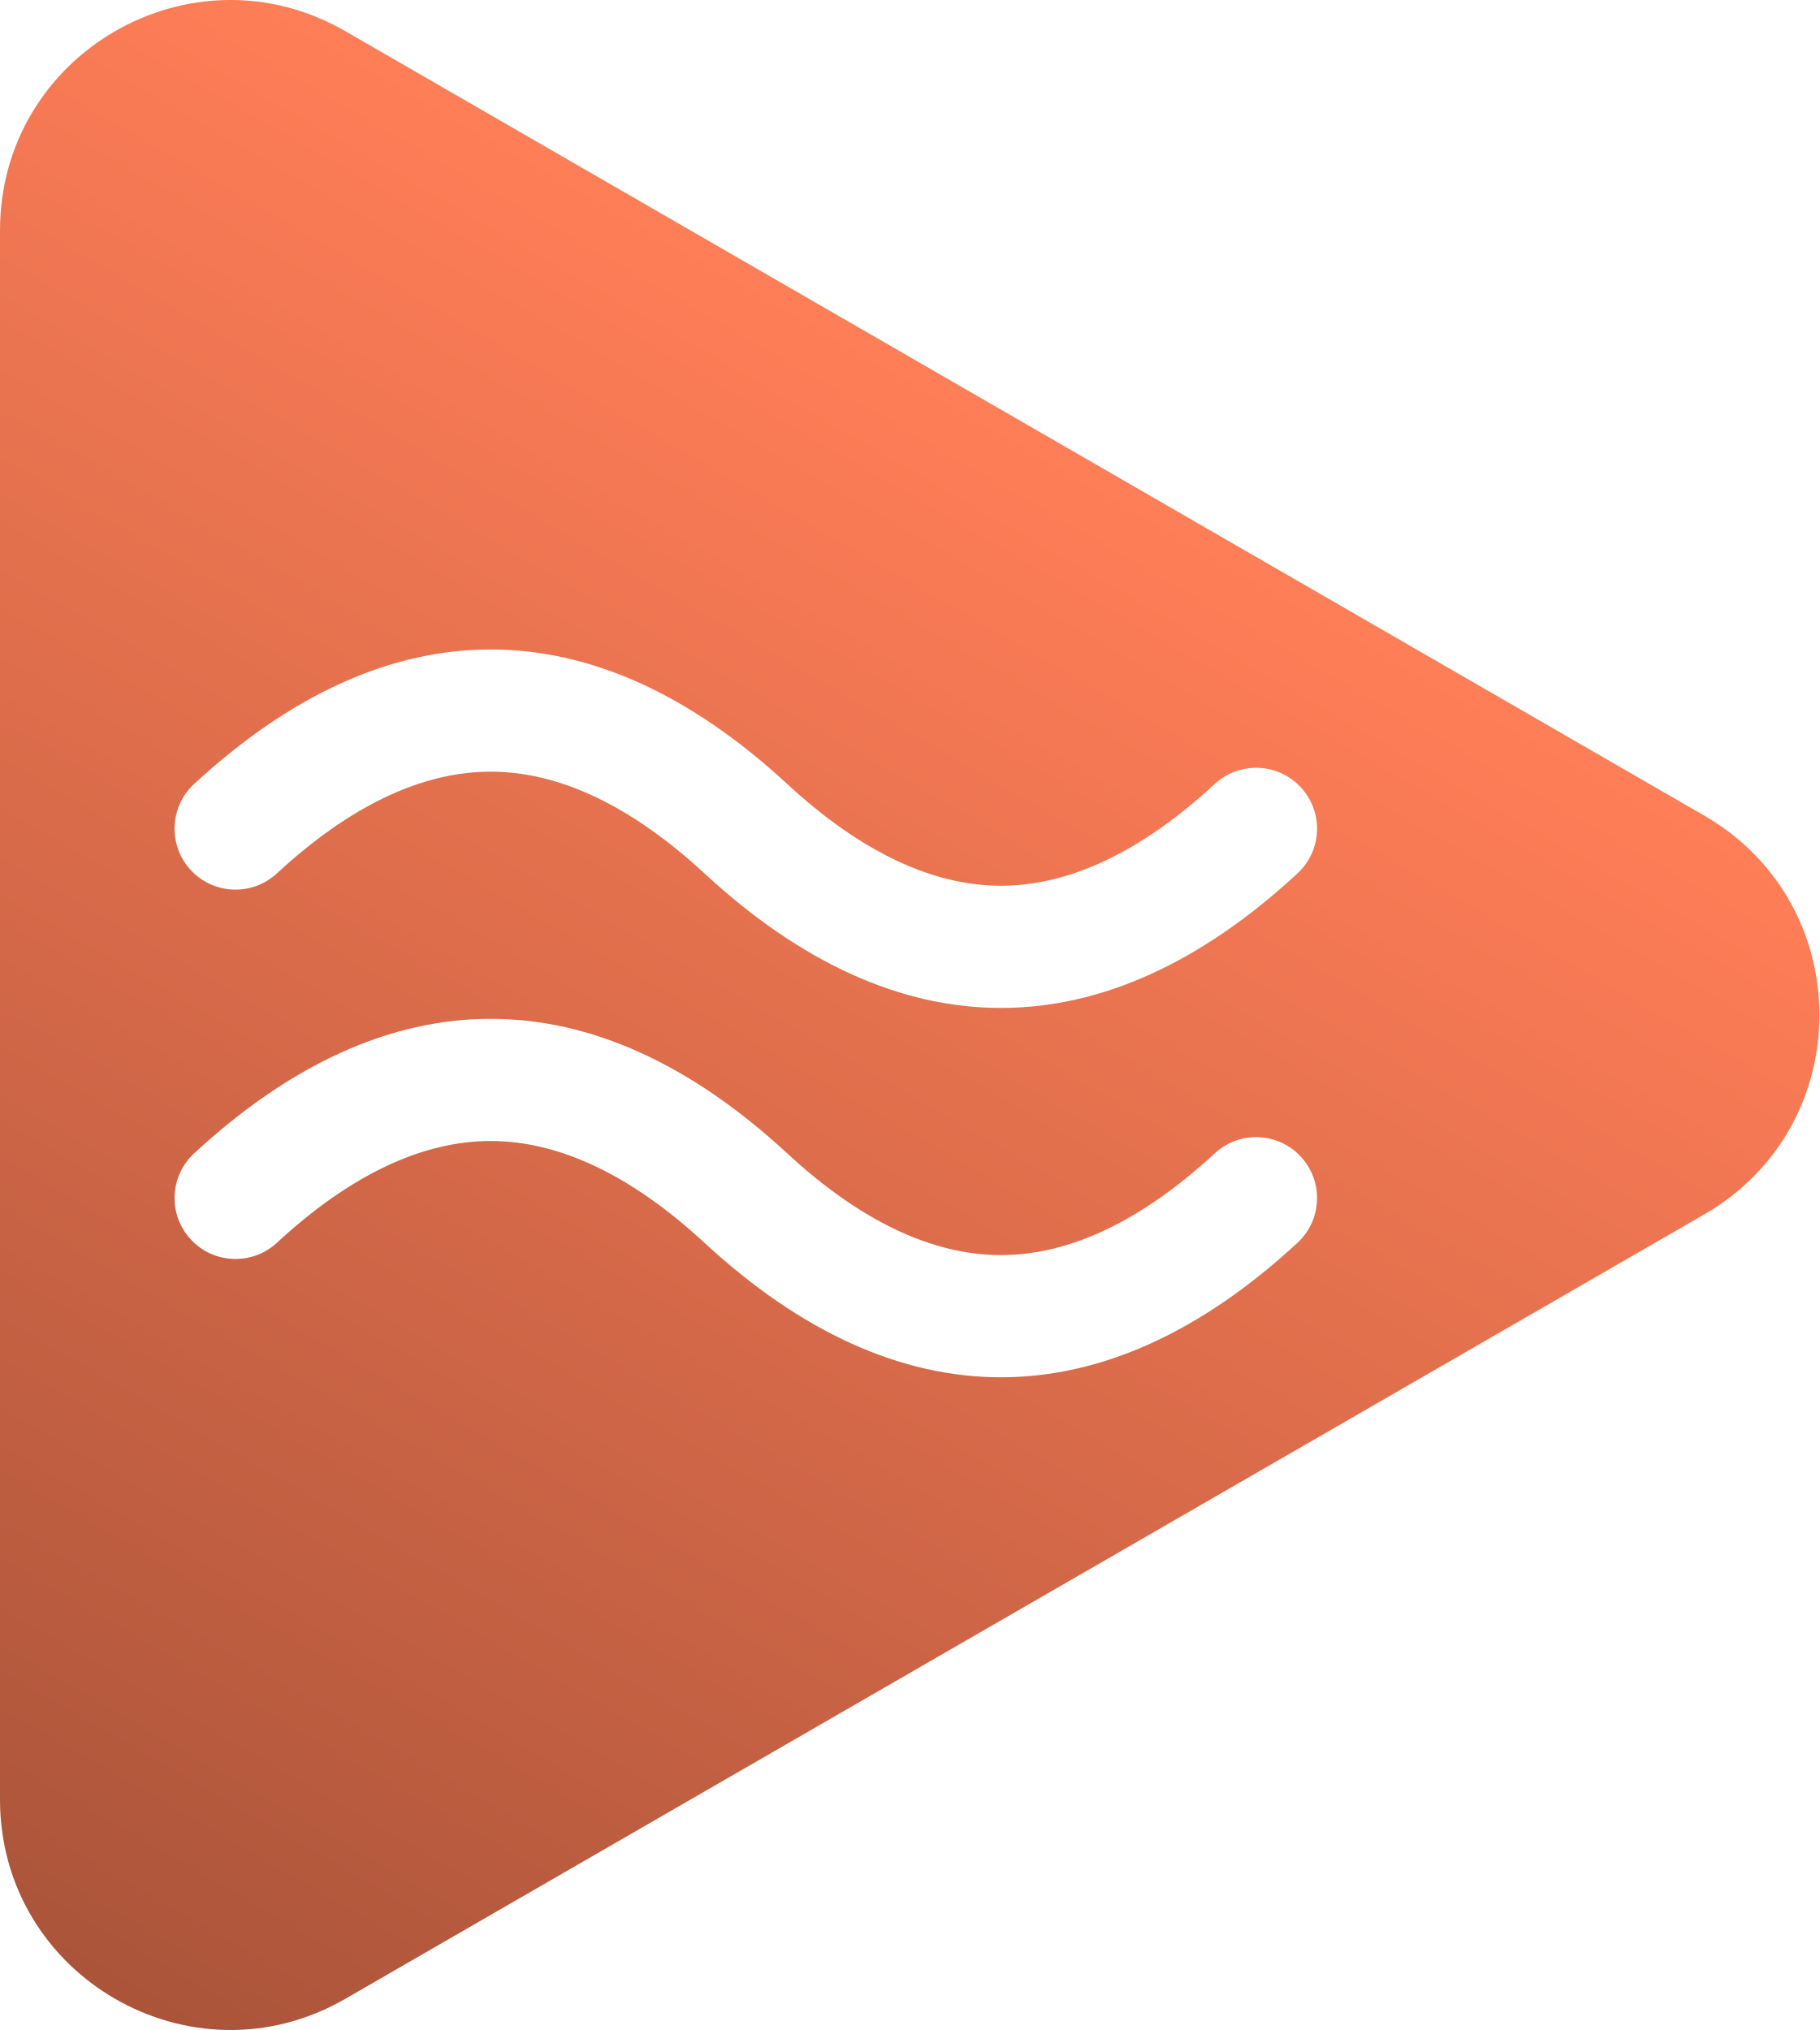
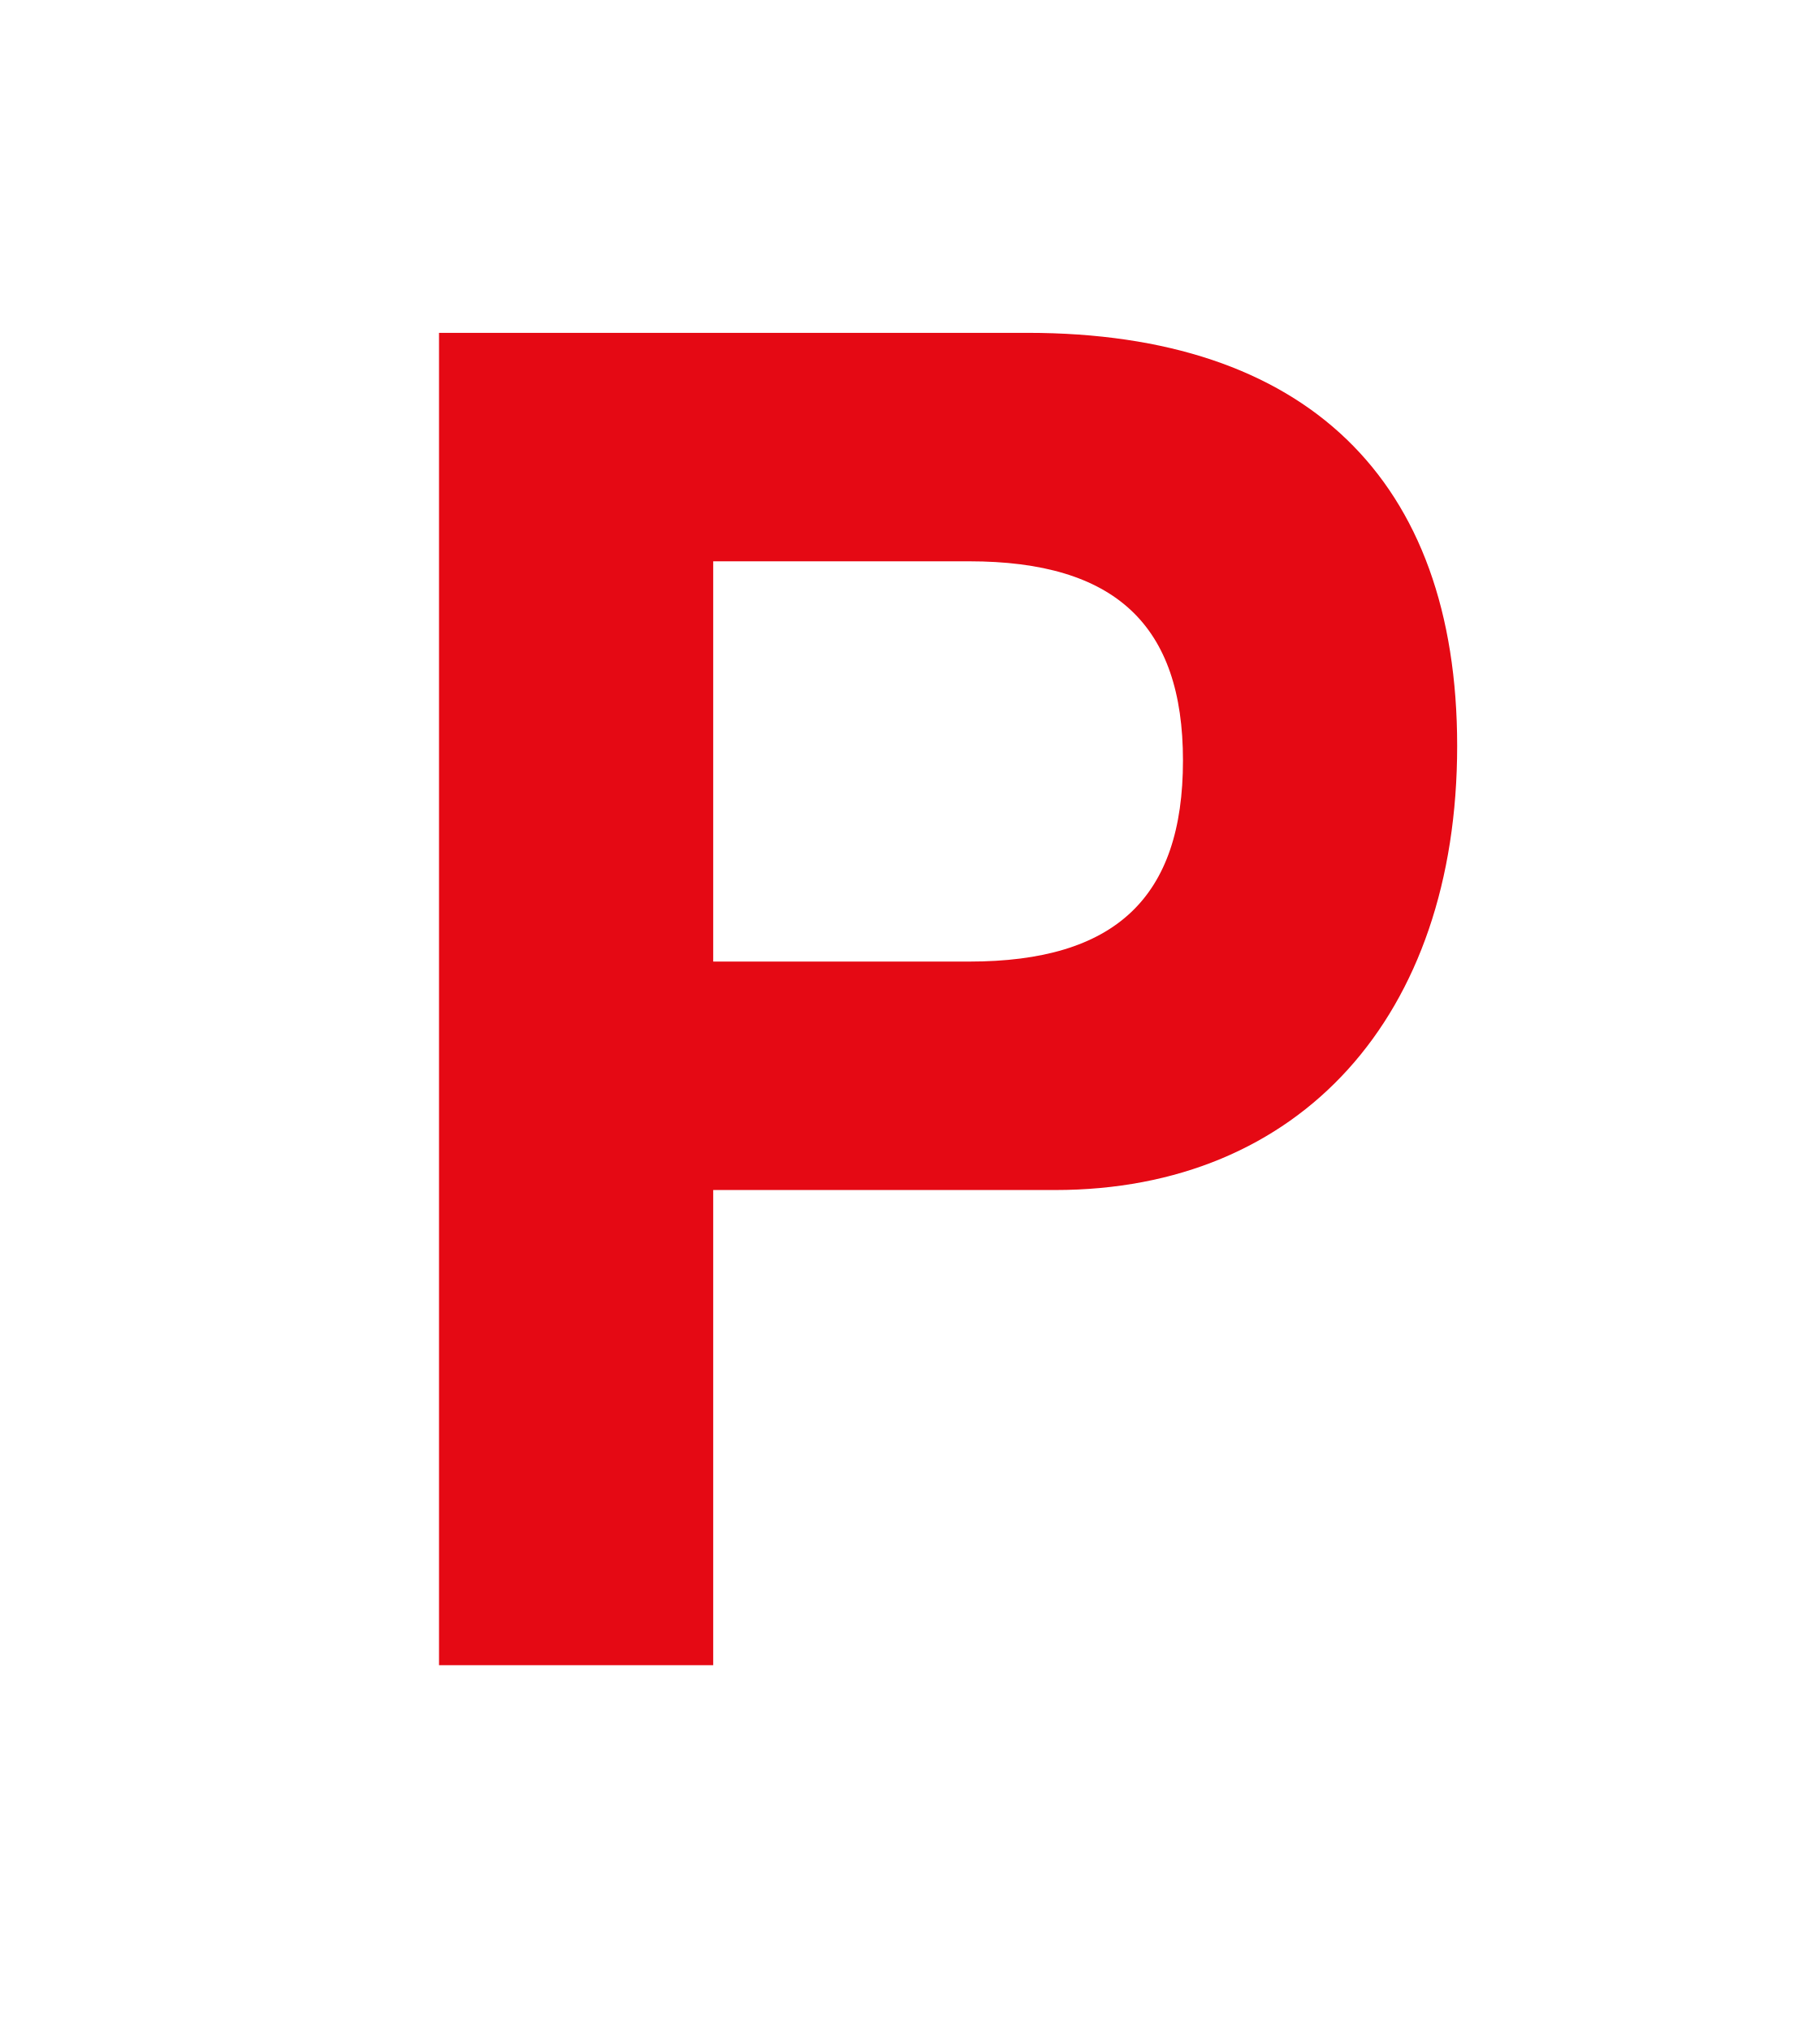
<svg xmlns="http://www.w3.org/2000/svg" id="Layer_2" viewBox="0 32 358.32 399.86">
-   <defs>
-     <style>.cls-1{fill:url(#linear-gradient);}</style>
-     <linearGradient id="linear-gradient" x1="22.67" y1="425.72" x2="201.83" y2="115.4" gradientUnits="userSpaceOnUse">
-       <stop offset="0" stop-color="#ab543a" />
-       <stop offset="1" stop-color="#ff7e57" />
-     </linearGradient>
-   </defs>
-   <path class="cls-1" d="M335.65,192.66L68.01,38.14C37.78,20.69,0,42.5,0,77.41v309.04c0,34.91,37.78,56.72,68.01,39.27l267.64-154.52c30.23-17.45,30.23-61.08,0-78.54ZM255.53,276.8c-19.1,17.66-38.75,26.49-58.4,26.49s-39.29-8.83-58.39-26.49c-14.39-13.3-28.55-20.05-42.11-20.05s-27.72,6.75-42.1,20.05c-4.87,4.5-12.46,4.2-16.96-.67-4.5-4.86-4.2-12.45.67-16.95,38.2-35.33,78.59-35.33,116.79,0,14.38,13.3,28.55,20.04,42.1,20.04s27.72-6.74,42.11-20.04c4.86-4.5,12.46-4.21,16.95.66,4.5,4.87,4.21,12.46-.66,16.96ZM255.53,204.04c-19.1,17.67-38.75,26.5-58.4,26.5s-39.29-8.83-58.39-26.5c-14.39-13.3-28.55-20.04-42.11-20.04s-27.72,6.74-42.1,20.04c-4.87,4.5-12.46,4.21-16.96-.66s-4.2-12.46.67-16.96c38.2-35.32,78.59-35.32,116.79,0,14.38,13.3,28.55,20.05,42.1,20.05s27.72-6.75,42.11-20.05c4.86-4.5,12.46-4.2,16.95.67,4.5,4.86,4.21,12.45-.66,16.95Z" />
+   <text x="179.16" y="360" text-anchor="middle" font-family="Archivo Black, Arial Black, Helvetica, sans-serif" font-size="360" font-weight="900" fill="#E50914" letter-spacing="-8">P</text>
</svg>
